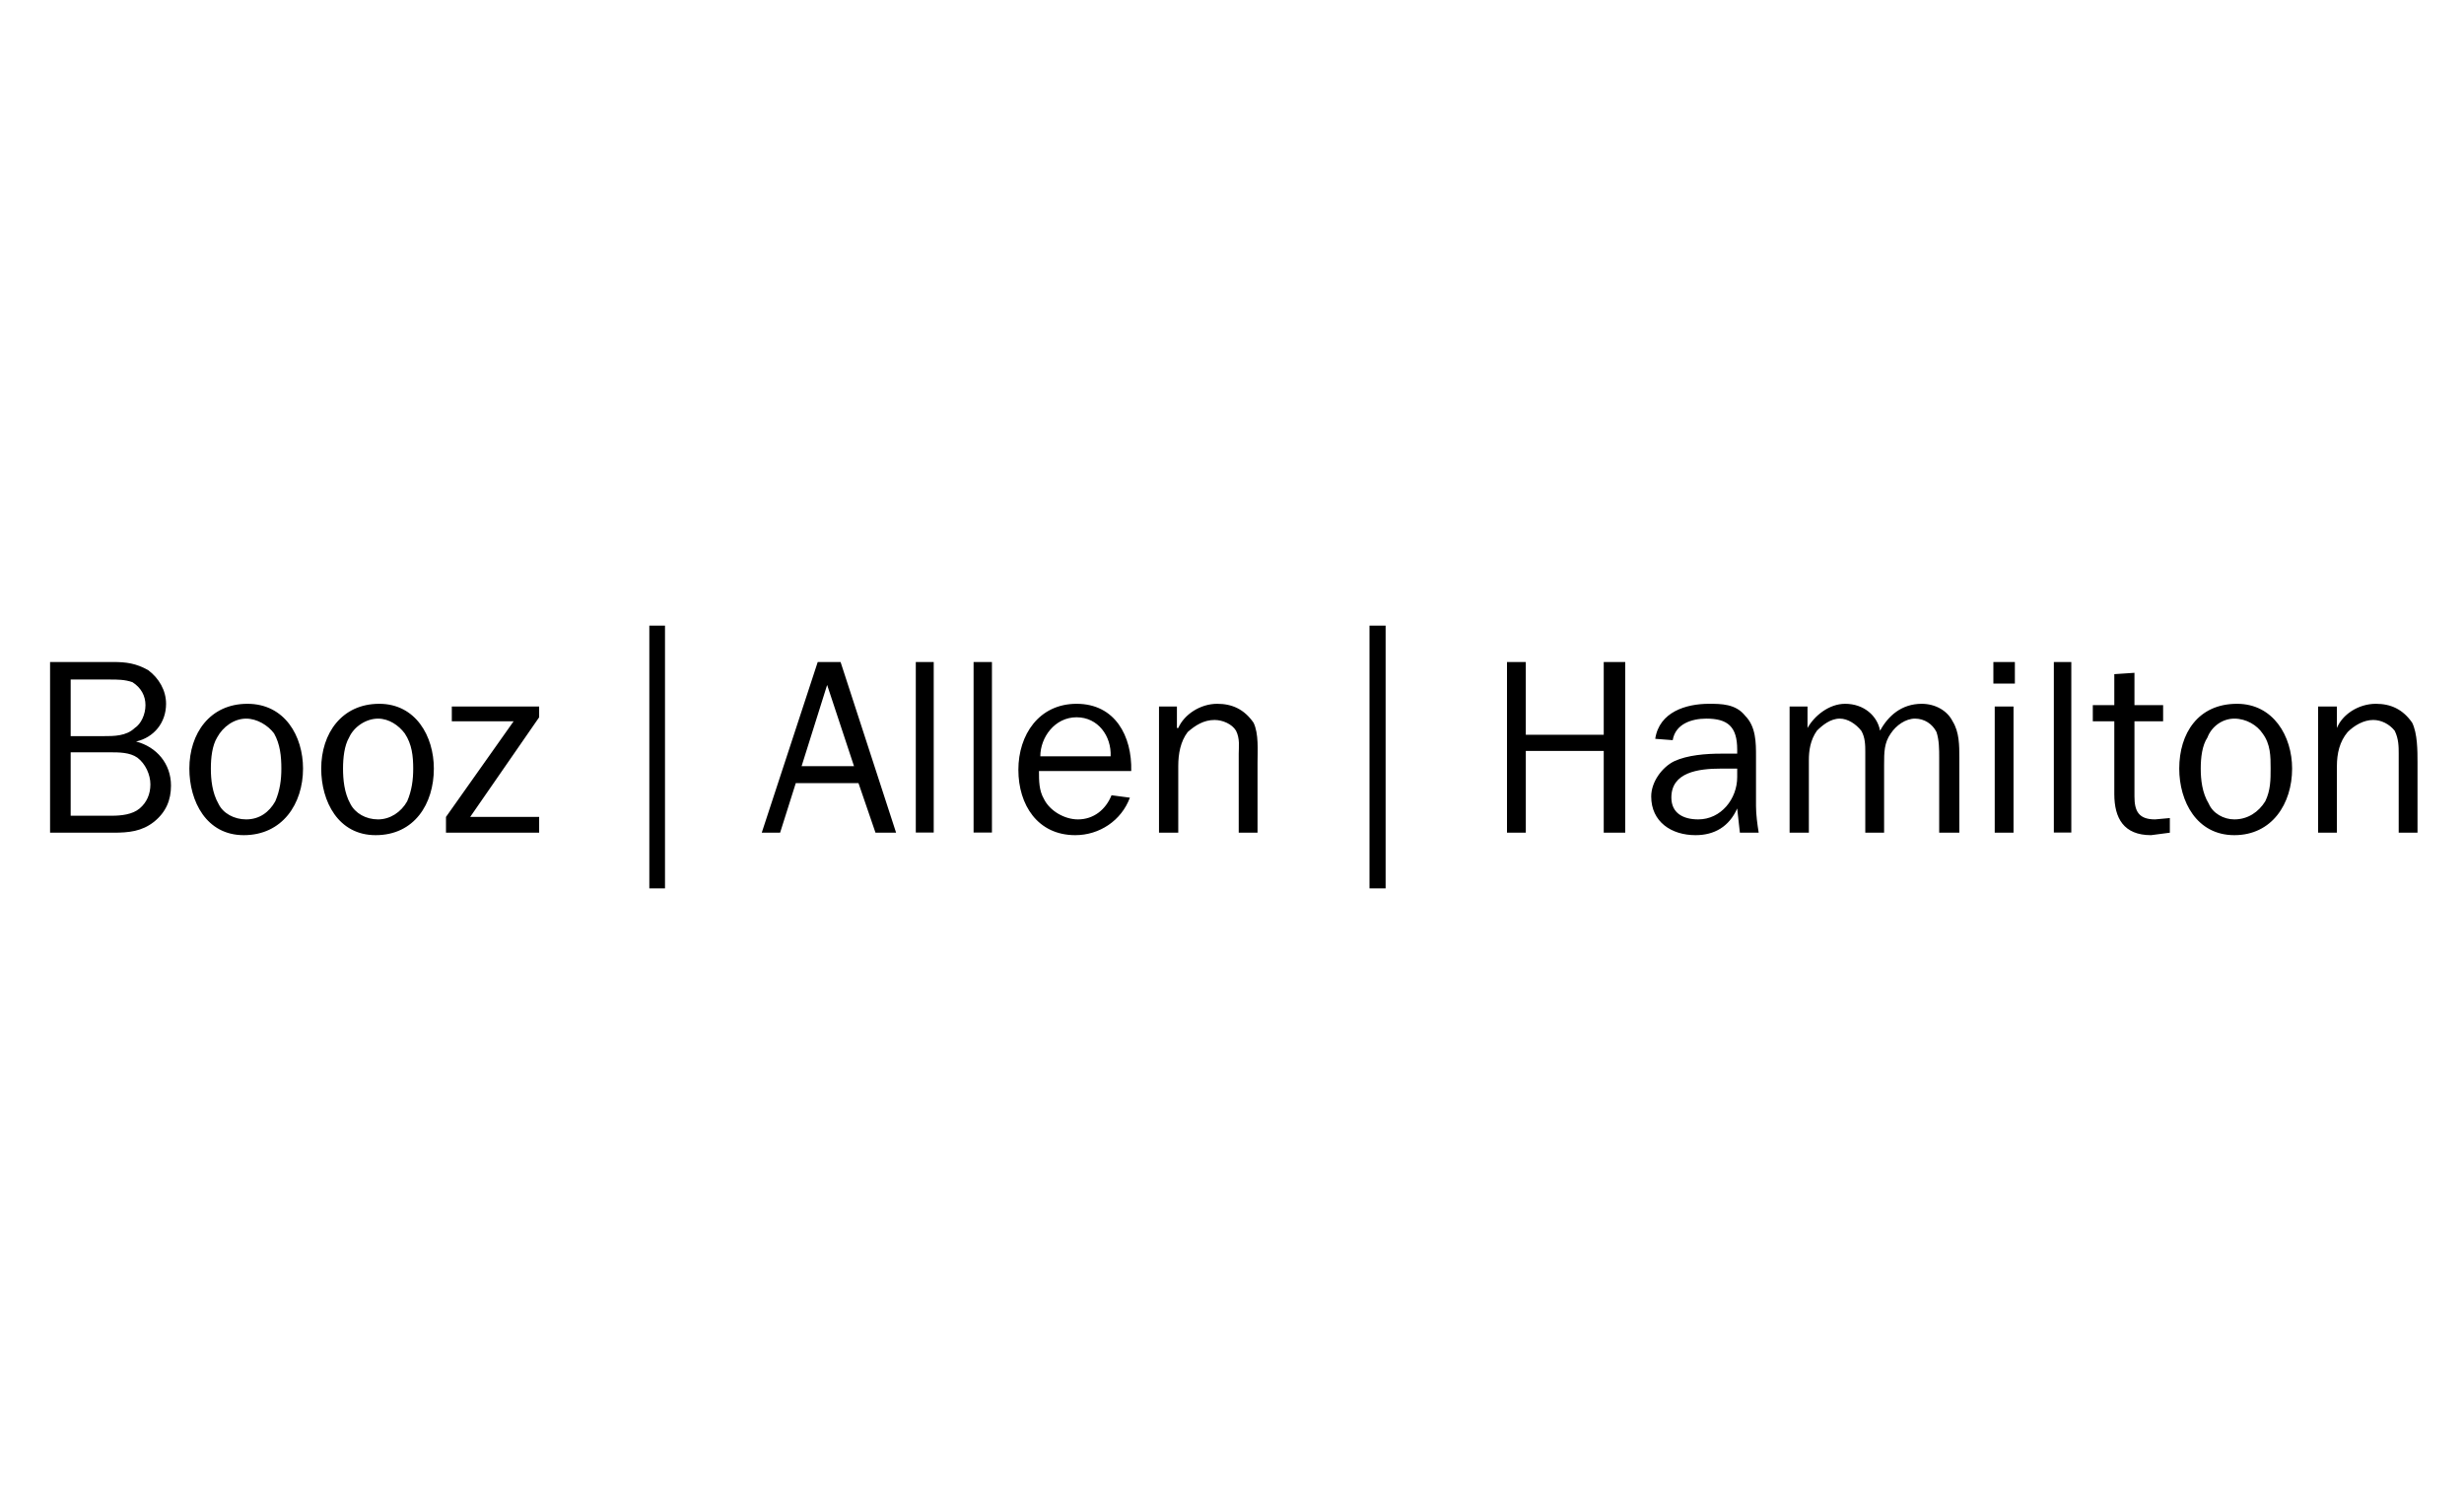
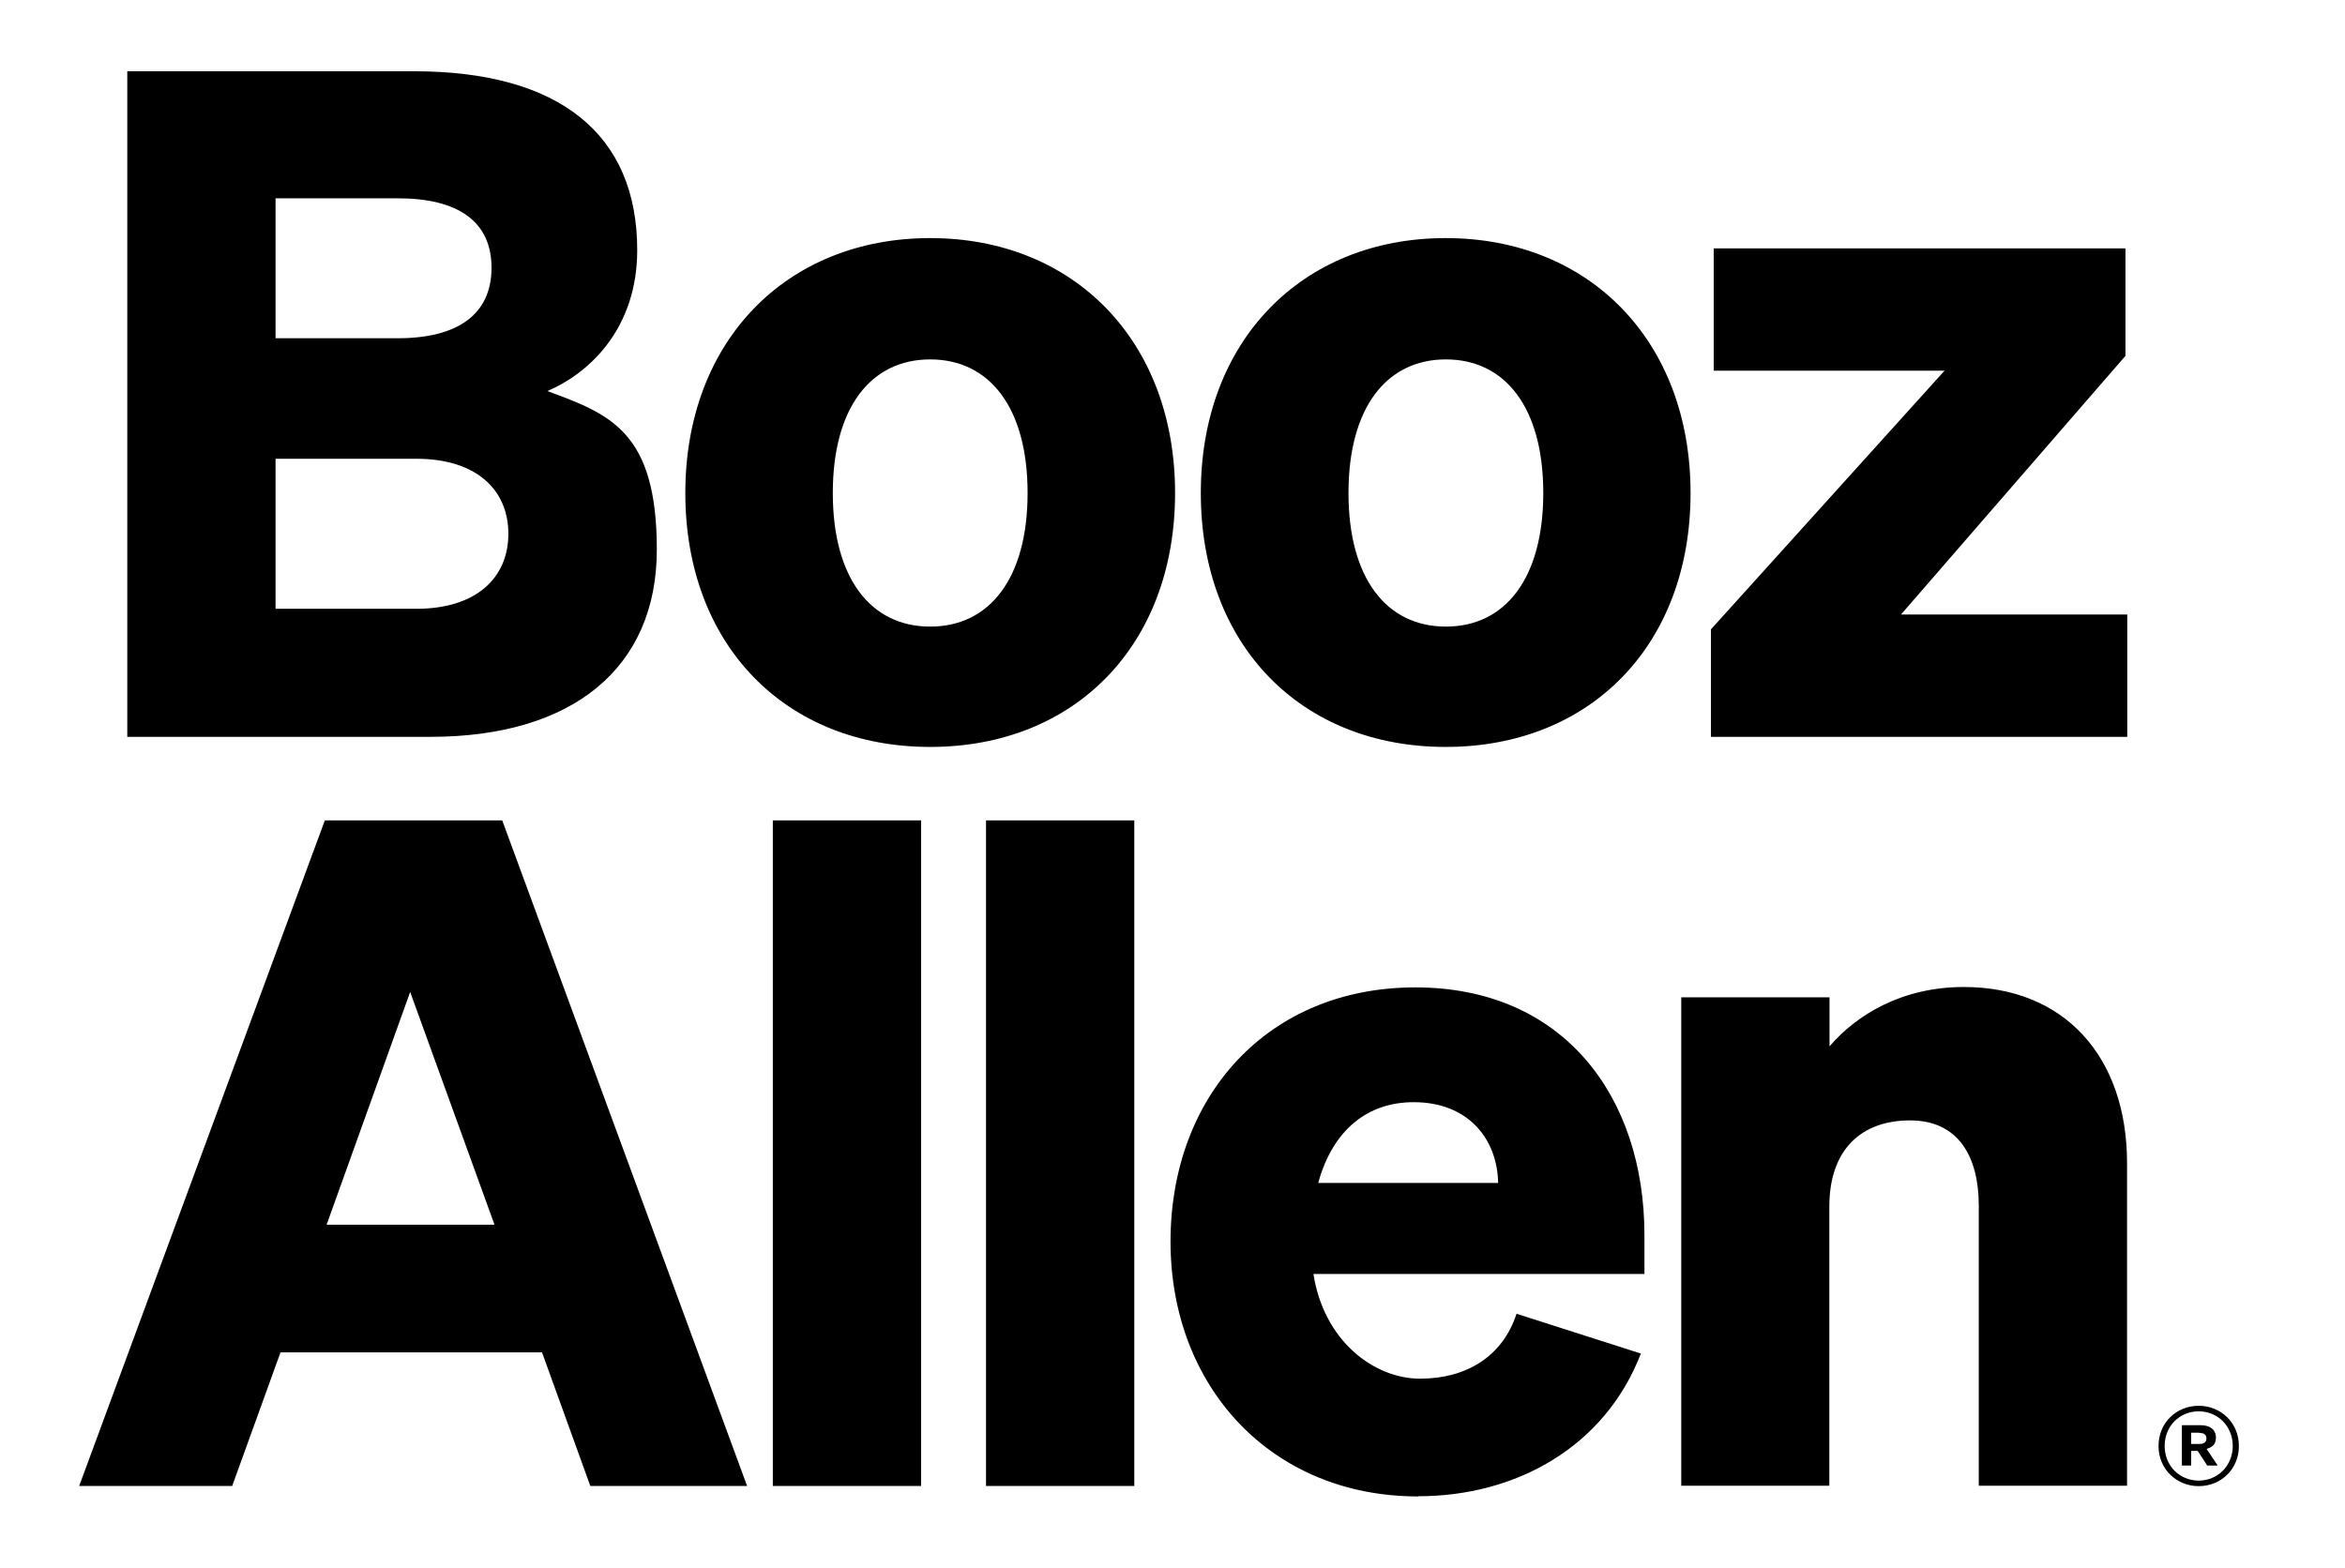
- <svg xmlns="http://www.w3.org/2000/svg" viewBox="0 0 400 245" width="400" height="245">
-   <defs>
-     <clipPath id="a">
-       <path d="M297 782.84l2574-.043.01 398.159-2574 .044z" />
-     </clipPath>
-   </defs>
-   <path fill="none" pointer-events="none" d="M0 0h400v245H0z" />
-   <g clip-path="url(#a)" transform="matrix(.71324 0 0 -.71324 113.917 245)">
-     <path d="M117.019 326.912s12.063-64.528-2.124-189.263c35.67 2.118 73.247 1.657 83.996-8.248 0 0-13.67 132.177-84.25 214.102 0 0 1.489-5.977 2.378-16.594z" fill="#0b8bb3" />
-     <path d="M197.031 124.963s-23.604 20.516-155.565.088c0 0 69.058 5.878 105.677 4.053 30.608-1.527 47.111-7.298 49.548-15.364 0 0 7.23 6.19.34 11.223" fill="#0b8bb3" />
-     <path d="M116.602 285.643l.005.89-.436-.852c-4.645-40.114-22.57-97.685-74.79-156.325 0 0 32.008 5.479 66.874 7.867 1.91 13.168 10.35 76.272 8.347 148.42" fill="#9acce8" />
-     <path d="M30.2 56.928l-8.065 21.817L14.8 56.928zM1.692 35.294l20.17 58.117h.731l22-58.117h-6.6L31.67 51.98H13.52L8.017 35.294zM49.864 92.401h5.042l14.118-27.956 14.39 28.05h4.855v-57.2H82.22v43.082L69.847 55.371h-2.475l-11.55 22.731V35.294h-5.958zM98.906 35.294V92.4h7.424c0-.426-.136-.914-.412-1.464a3.66 3.66 0 0 1-.412-1.65V35.294zM116.139 92.401h7.06c.06-.062.09-.15.09-.274 0-.184-.075-.428-.23-.73-.15-.31-.257-.705-.318-1.196V67.926h22.366v24.475h7.054c.064-.062.092-.15.092-.274 0-.245-.092-.504-.27-.778a2.368 2.368 0 0 1-.367-.962V35.205h-6.603v27.407H122.74V35.294h-6.602zM185.118 56.928l-8.068 21.817-7.33-21.817zM156.61 35.294l20.167 58.117h.736l21.996-58.117h-6.6l-6.323 16.686h-18.153l-5.497-16.686zM203.772 35.294V92.4h6.235l24.013-42.347v42.44h6.786c0-.367-.11-.764-.322-1.192a2.797 2.797 0 0 1-.32-1.282V35.294h-5.04l-25.21 44.915V35.294z" fill="#0b8bb3" />
-   </g>
-   <g clip-path="url(#a)" transform="matrix(.71324 0 0 -.71324 113.917 245)">
-     <path d="M117.019 326.912s12.063-64.528-2.124-189.263c35.67 2.118 73.247 1.657 83.996-8.248 0 0-13.67 132.177-84.25 214.102 0 0 1.489-5.977 2.378-16.594z" fill="#0b8bb3" />
-     <path d="M197.031 124.963s-23.604 20.516-155.565.088c0 0 69.058 5.878 105.677 4.053 30.608-1.527 47.111-7.298 49.548-15.364 0 0 7.23 6.19.34 11.223" fill="#0b8bb3" />
-     <path d="M116.602 285.643l.005.89-.436-.852c-4.645-40.114-22.57-97.685-74.79-156.325 0 0 32.008 5.479 66.874 7.867 1.91 13.168 10.35 76.272 8.347 148.42" fill="#9acce8" />
-     <path d="M30.2 56.928l-8.065 21.817L14.8 56.928zM1.692 35.294l20.17 58.117h.731l22-58.117h-6.6L31.67 51.98H13.52L8.017 35.294zM49.864 92.401h5.042l14.118-27.956 14.39 28.05h4.855v-57.2H82.22v43.082L69.847 55.371h-2.475l-11.55 22.731V35.294h-5.958zM98.906 35.294V92.4h7.424c0-.426-.136-.914-.412-1.464a3.66 3.66 0 0 1-.412-1.65V35.294zM116.139 92.401h7.06c.06-.062.09-.15.09-.274 0-.184-.075-.428-.23-.73-.15-.31-.257-.705-.318-1.196V67.926h22.366v24.475h7.054c.064-.062.092-.15.092-.274 0-.245-.092-.504-.27-.778a2.368 2.368 0 0 1-.367-.962V35.205h-6.603v27.407H122.74V35.294h-6.602zM185.118 56.928l-8.068 21.817-7.33-21.817zM156.61 35.294l20.167 58.117h.736l21.996-58.117h-6.6l-6.323 16.686h-18.153l-5.497-16.686zM203.772 35.294V92.4h6.235l24.013-42.347v42.44h6.786c0-.367-.11-.764-.322-1.192a2.797 2.797 0 0 1-.32-1.282V35.294h-5.04l-25.21 44.915V35.294z" fill="#0b8bb3" />
-   </g>
-   <g clip-path="url(#a)" transform="matrix(.41157 0 0 -.41157 26.751 245)">
-     <path d="M300.764 305.537c0 12.702-6.938 21.309-18.91 21.309H269.45v-42.41h13.373c11.435 0 17.94 8.506 17.94 21.1m20.168.21c0-21.937-14.92-36.844-39.401-36.844h-31.82v73.586h32.573c23.946 0 38.648-14.907 38.648-36.742M382.337 342.487l-.108-15.326h-36.672v-16.374h33.866v-15.326h-33.866v-26.558h-19.738v73.584zM404.95 305.642c0-11.967 9.598-21.204 20.815-21.204 11.327 0 20.386 9.237 20.386 21.204s-9.059 20.994-20.386 20.994c-11.323 0-20.815-9.027-20.815-20.994m61.477.104c0-21.518-17.47-37.683-40.876-37.683-23.405 0-40.877 16.165-40.877 37.683 0 21.416 17.472 37.266 40.877 37.266 23.406 0 40.876-15.956 40.876-37.266M491.049 342.487v-57.209h32.034v-16.375h-51.771v73.584zM577.767 268.903l-19.631 28.447-9.707-10.497v-17.95h-19.74v73.583h19.74v-30.86l28.366 30.86h22.866l-28.042-30.44 29.768-43.143z" fill="#808184" fill-rule="evenodd" />
-     <path d="M633.85 327.686c-4.746 0-7.874-1.678-7.874-5.038 0-12.177 39.799-5.248 39.799-31.7 0-15.012-13.59-22.675-30.417-22.675-9.101 0-19.132 2.683-27.054 6.708-3.061 1.558-5.257 3.03-7.784 5.049l7.659 15.01c7.766-6.508 19.522-11.126 27.397-11.126 5.824 0 9.49 2.099 9.49 5.983 0 12.49-39.798 4.934-39.798 30.966 0 13.752 11.97 22.465 30.198 22.465 11.109 0 22.326-3.36 30.199-8.294l-7.442-15.221c-7.98 4.41-18.12 7.873-24.373 7.873M687.559 277.196c0-5.354-3.881-9.133-9.274-9.133-5.393 0-9.167 3.779-9.167 9.133 0 5.354 3.774 9.027 9.167 9.027s9.274-3.673 9.274-9.027" fill="#808184" fill-rule="evenodd" />
-     <path d="M222.448 288.783v11.536h-17.926c-6.965 0-10.445-2.44-10.445-7.59 0-5.013 3.759-8.27 10.166-8.27 8.743 0 12.502-1.227 18.205 4.324m-41.673 49.372c9.574 3.588 19.62 5.26 29.872 5.26 20.748 0 32.865-9.758 33.003-26.564v-47.705h-21.202s-16.671-.243-26.837-.243c-9.693 0-23.205 8.648-23.205 22.064 0 13.96 8.583 21.954 27.242 22.227h22.8v.81c0 9.624-8.04 10.98-17.51 10.98-6.264 0-16.065-2.034-24.14-5.828z" fill="#119981" fill-rule="evenodd" />
-     <path d="M155.316 339.323h6.321v-1.181h-2.482v-6.628h-1.367v6.628h-2.472zM163.617 339.323h1.925l2.155-6.113h.022l2.1 6.113h1.902v-7.809h-1.3v6.026h-.023l-2.166-6.026h-1.126l-2.165 6.026h-.022v-6.026h-1.302z" fill="#808184" />
-   </g>
-   <path d="M357.263 124.768c0-1.774.219-3.744 1.091-5.053.654-1.752 2.4-3.06 4.362-3.06s3.708 1.09 4.58 2.399c1.31 1.752 1.31 3.722 1.31 5.714 0 1.767 0 3.541-.873 5.315-1.09 1.745-2.835 2.93-5.017 2.93-1.745 0-3.49-.989-4.144-2.537-1.09-1.774-1.309-3.94-1.309-5.708zm-3.49 0c0 5.315 2.836 10.805 8.943 10.805s9.38-5.097 9.38-10.805c0-5.27-3.054-10.52-8.943-10.52-6.326 0-9.38 4.806-9.38 10.52m-1.526 10.405l-3.054.4c-4.435 0-5.962-2.756-5.962-6.675v-11.807h-3.49v-2.625h3.49v-5.031l3.272-.218v5.249h4.653v2.625h-4.653v12.2c0 2.34.654 3.722 3.344 3.722l2.4-.218v2.356m-194.198 0h2.98v-27.687h-2.98zm-9.38 0h2.909v-27.687h-2.909zm184.747 0h2.835v-27.687h-2.835zm-9.597-20.467h3.053v20.489h-3.053zm-.219-7.22h3.49v3.505h-3.49zm-30.173 7.22v3.497c1.091-1.97 3.49-3.933 6.108-3.933 3.053 0 5.235 1.963 5.67 4.37 1.31-2.407 3.49-4.37 6.762-4.37 2.182 0 4.145 1.09 5.017 2.843 1.09 1.745 1.09 3.933 1.09 5.903v12.179h-3.271v-12.179c0-1.316 0-2.842-.436-4.158-.655-1.31-1.963-2.182-3.49-2.182-1.527 0-3.054 1.091-3.926 2.4-1.09 1.534-1.09 3.068-1.09 5.118v11h-3.055v-13.05c0-1.098 0-2.407-.654-3.505-.872-1.09-2.181-1.963-3.49-1.963-1.527 0-2.835 1.091-3.708 1.963-1.09 1.535-1.308 3.287-1.308 4.77v11.786h-3.127v-20.489h2.908m-11.414 11.459c0 3.54-2.618 6.87-6.326 6.87-2.4 0-4.362-.989-4.362-3.548 0-4.108 4.362-4.697 8.07-4.697h2.618zm-2.618-3.803c-2.4 0-5.453.218-7.634 1.243-1.963.982-3.708 3.345-3.708 5.708 0 4.115 3.272 6.282 7.198 6.282 3.054 0 5.453-1.382 6.762-4.334l.436 3.934h3.053c-.218-1.374-.436-2.952-.436-4.326v-8.07c0-2.19 0-4.814-1.745-6.566-1.527-1.963-3.926-1.963-5.889-1.963-3.708 0-8.07 1.309-8.725 5.685l2.836.219c.436-2.625 3.054-3.498 5.453-3.498 3.49 0 5.017 1.31 5.017 5.024v.662h-2.618m-19.049 12.833v-13.27h-12.65v13.27h-3.054v-27.709h3.053v11.815h12.651v-11.815h3.49v27.709h-3.49m-38.025 9.037h2.617v-42.65h-2.617zm157.045-26.029c.873-2.188 3.49-3.933 6.325-3.933 2.4 0 4.363.872 5.89 3.06.872 1.746.872 4.596.872 6.472v11.393H389.4V122.34c0-1.098 0-2.407-.654-3.723-.872-1.09-2.181-1.744-3.49-1.744-1.527 0-3.053.872-4.144 1.963-1.309 1.534-1.745 3.504-1.745 5.533v10.804h-3.054v-20.489h3.054v3.497m-188.309 0h.218c.945-2.188 3.563-3.933 6.326-3.933 2.399 0 4.362.872 5.889 3.06.872 1.746.654 4.596.654 6.472v11.393h-3.053V122.34c0-1.098.218-2.407-.437-3.723-.654-1.09-2.18-1.744-3.49-1.744-1.744 0-3.126.872-4.362 1.963-1.163 1.534-1.527 3.504-1.527 5.533v10.804h-3.126v-20.489h2.908v3.497m-22.175 4.595c0-3.06 2.326-6.34 5.889-6.34 3.49 0 5.671 3.061 5.526 6.34zm11.56 6.318c-.945 2.342-2.908 3.92-5.453 3.92-2.181 0-4.58-1.382-5.526-3.33-.8-1.375-.8-2.953-.8-4.523h14.978c.146-5.664-2.617-10.913-8.87-10.913-6.107 0-9.452 5.031-9.452 10.717s3.127 10.608 9.234 10.608c3.926 0 7.489-2.363 8.87-6.086l-2.98-.393m-41.807-4.725h-8.507l4.145-13.182zm-2.181-16.905h-3.708l-9.088 27.709h2.98l2.545-8.049h10.18l2.762 8.049h3.344l-9.015-27.709m-31.046 36.746h2.545v-42.65h-2.545zm-17.885-27.774l-11.197 16.177h11.197v2.56H72.4v-2.56l10.978-15.522H73.346v-2.407h14.178v1.752m-31.838 8.332c0-1.774.218-3.744.988-5.053.786-1.752 2.756-3.06 4.697-3.06 1.774 0 3.352 1.09 4.334 2.399 1.177 1.752 1.374 3.722 1.374 5.714 0 1.767-.218 3.541-.982 5.315-.981 1.745-2.755 2.93-4.726 2.93-1.963 0-3.715-.989-4.5-2.537-.99-1.774-1.185-3.94-1.185-5.708zm-3.541 0c0 5.315 2.755 10.805 8.834 10.805 6.296 0 9.451-5.097 9.451-10.805 0-5.27-2.951-10.52-8.862-10.52-6.079 0-9.423 4.806-9.423 10.52m-17.915 0c0-1.774.218-3.744 1.018-5.053.945-1.752 2.763-3.06 4.711-3.06 1.774 0 3.548 1.09 4.53 2.399.989 1.752 1.185 3.722 1.185 5.714 0 1.767-.218 3.541-.989 5.315-.981 1.745-2.56 2.93-4.726 2.93-1.948 0-3.766-.989-4.493-2.537-1.018-1.774-1.236-3.94-1.236-5.708zm-3.49 0c0 5.315 2.763 10.805 8.827 10.805 6.281 0 9.626-5.097 9.626-10.805 0-5.27-2.952-10.52-9.03-10.52s-9.423 4.806-9.423 10.52m-19.267 7.65v-10.296h6.325c1.527 0 3.272 0 4.508.872 1.309.982 2.109 2.756 2.109 4.334 0 1.57-.582 2.93-1.745 3.911-1.164.982-2.981 1.178-4.508 1.178zm0-12.92v-9.19h6.325c1.31 0 2.472 0 3.708.435 1.382.88 2.109 2.189 2.109 3.723 0 1.527-.727 3.06-1.745 3.715-1.381 1.316-3.344 1.316-5.09 1.316zm6.907 15.675c2.545 0 4.653-.218 6.616-1.767 1.963-1.578 2.763-3.548 2.763-5.882 0-3.548-2.326-6.282-5.67-7.154 2.907-.655 4.87-3.061 4.87-6.122 0-2.189-1.163-4.159-2.908-5.468-1.963-1.098-3.562-1.316-5.67-1.316H8.128v27.709H18.38" />
+ <svg xmlns="http://www.w3.org/2000/svg" id="Layer_1" version="1.1" viewBox="0 0 1184.6 792">
+   <path d="M164.1,414.5l-124.1,336.3h77.3l24.4-67.5h132.1l24.4,67.5h79.2l-123.7-336.3h-89.5ZM207.2,501.2l42.6,117.6h-84.8l42.2-117.6h0ZM849.3,750.8v-246.9h74.9v24.8c13.6-15.9,36.5-30,67.9-30,50.6,0,82.4,35.1,82.4,89v163h-74.9v-141.5c0-24.8-10.3-43.1-34.7-43.1s-40.8,14.5-40.8,43.6v141h-74.9ZM716.5,756c49.2,0,94.2-24.8,112.4-72.1l-62.8-20.1c-7,21.5-25.3,32.8-48.7,32.8s-48.7-19.2-53.9-52.9h167.2v-19.7c0-69.8-40.8-125.1-115.7-125.1s-123.7,55.3-123.7,128.4,50.6,128.8,125.1,128.8h0ZM714.2,556.9c27.6,0,42.2,18.7,42.6,40.8h-90.9c7.5-27.2,25.3-40.8,48.2-40.8h0ZM465.3,414.5v336.3h-74.9v-336.3h74.9ZM573,414.5v336.3h-74.9v-336.3h74.9ZM593.6,249.1c0-76.8-51.1-128.8-123.7-128.8s-123.7,52-123.7,128.8,50.6,128.3,123.7,128.3,123.7-51.5,123.7-128.3h0ZM420.7,249.1c0-43.1,19.2-67.5,49.2-67.5s49.2,24.4,49.2,67.5-19.2,67.5-49.2,67.5-49.2-24.4-49.2-67.5h0ZM1074.6,310.5v61.8h-210.3v-54.3l118-130.7h-116.6v-61.8h208v54.3l-113.4,130.7h114.3ZM854,249.1c0-76.8-51.1-128.8-123.7-128.8s-123.7,52-123.7,128.8,50.6,128.3,123.7,128.3,123.7-51.5,123.7-128.3h0ZM681.2,249.1c0-43.1,19.2-67.5,49.2-67.5s49.2,24.4,49.2,67.5-19.2,67.5-49.2,67.5-49.2-24.4-49.2-67.5h0ZM64.3,372.3h153.2c72.1,0,114.3-35.1,114.3-94.6s-23.4-68.4-55.3-80.1c22-9.4,45.4-32.3,45.4-71.2,0-58.6-39.3-90.4-112.9-90.4H64.3v336.3h0ZM139.2,170.9v-70.7h61.8c30.4,0,47.3,11.7,47.3,35.1s-16.9,35.6-47.3,35.6h-61.8ZM139.2,231.8h71.2c30,0,46.4,15.5,46.4,37.9s-16.4,37.9-46.4,37.9h-71.2v-75.9h0ZM1110.7,750.9c-11.1,0-20.3-8.5-20.3-20.3s9.1-20.3,20.3-20.3,20.3,8.6,20.3,20.3-9,20.3-20.3,20.3ZM1110.7,713.1c-9.6,0-17.2,7.4-17.2,17.5s7.6,17.5,17.2,17.5,17.2-7.5,17.2-17.5-7.6-17.5-17.2-17.5ZM1115,740.5l-4.8-7.4h-3.3v7.4h-4.7v-20.4h9.4c4.9,0,7.8,2.3,7.8,6.3s-2.6,5-4.7,5.7l5.6,8.4h-5.3ZM1111,723.9h-4.1v5.7h4.1c2.2,0,3.6-.8,3.6-2.8s-1.4-2.8-3.6-2.8Z" />
</svg>
